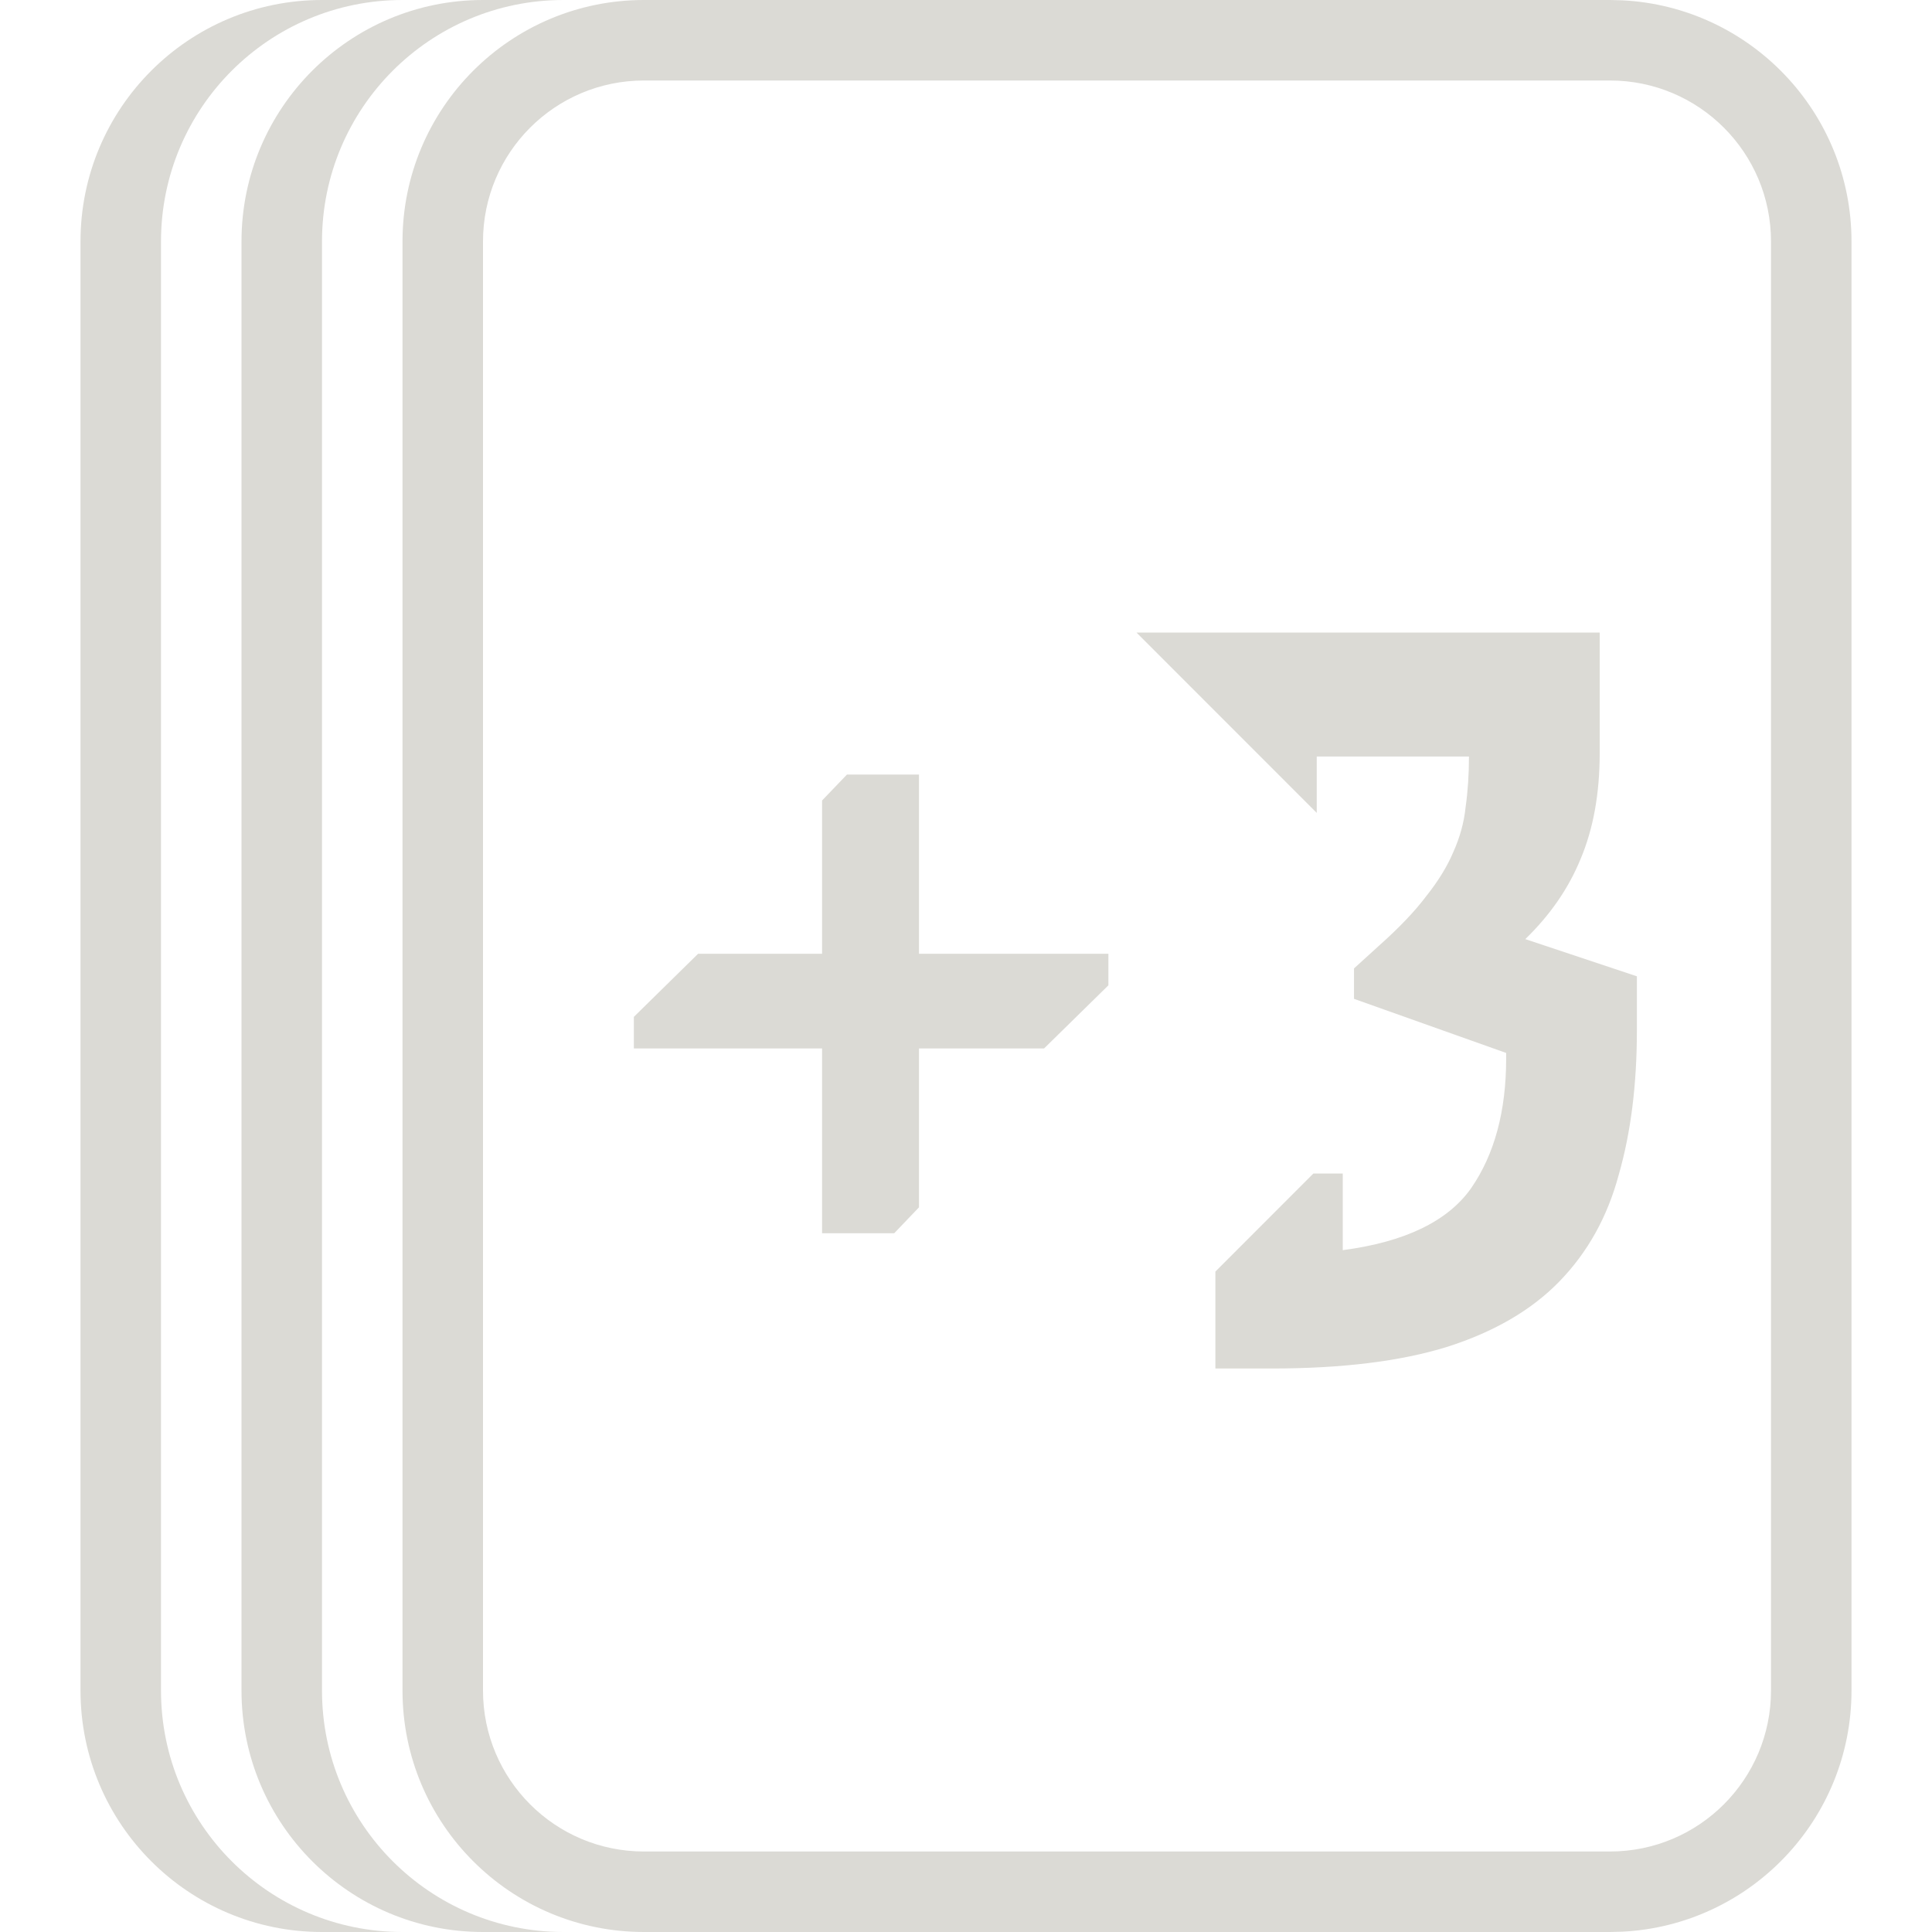
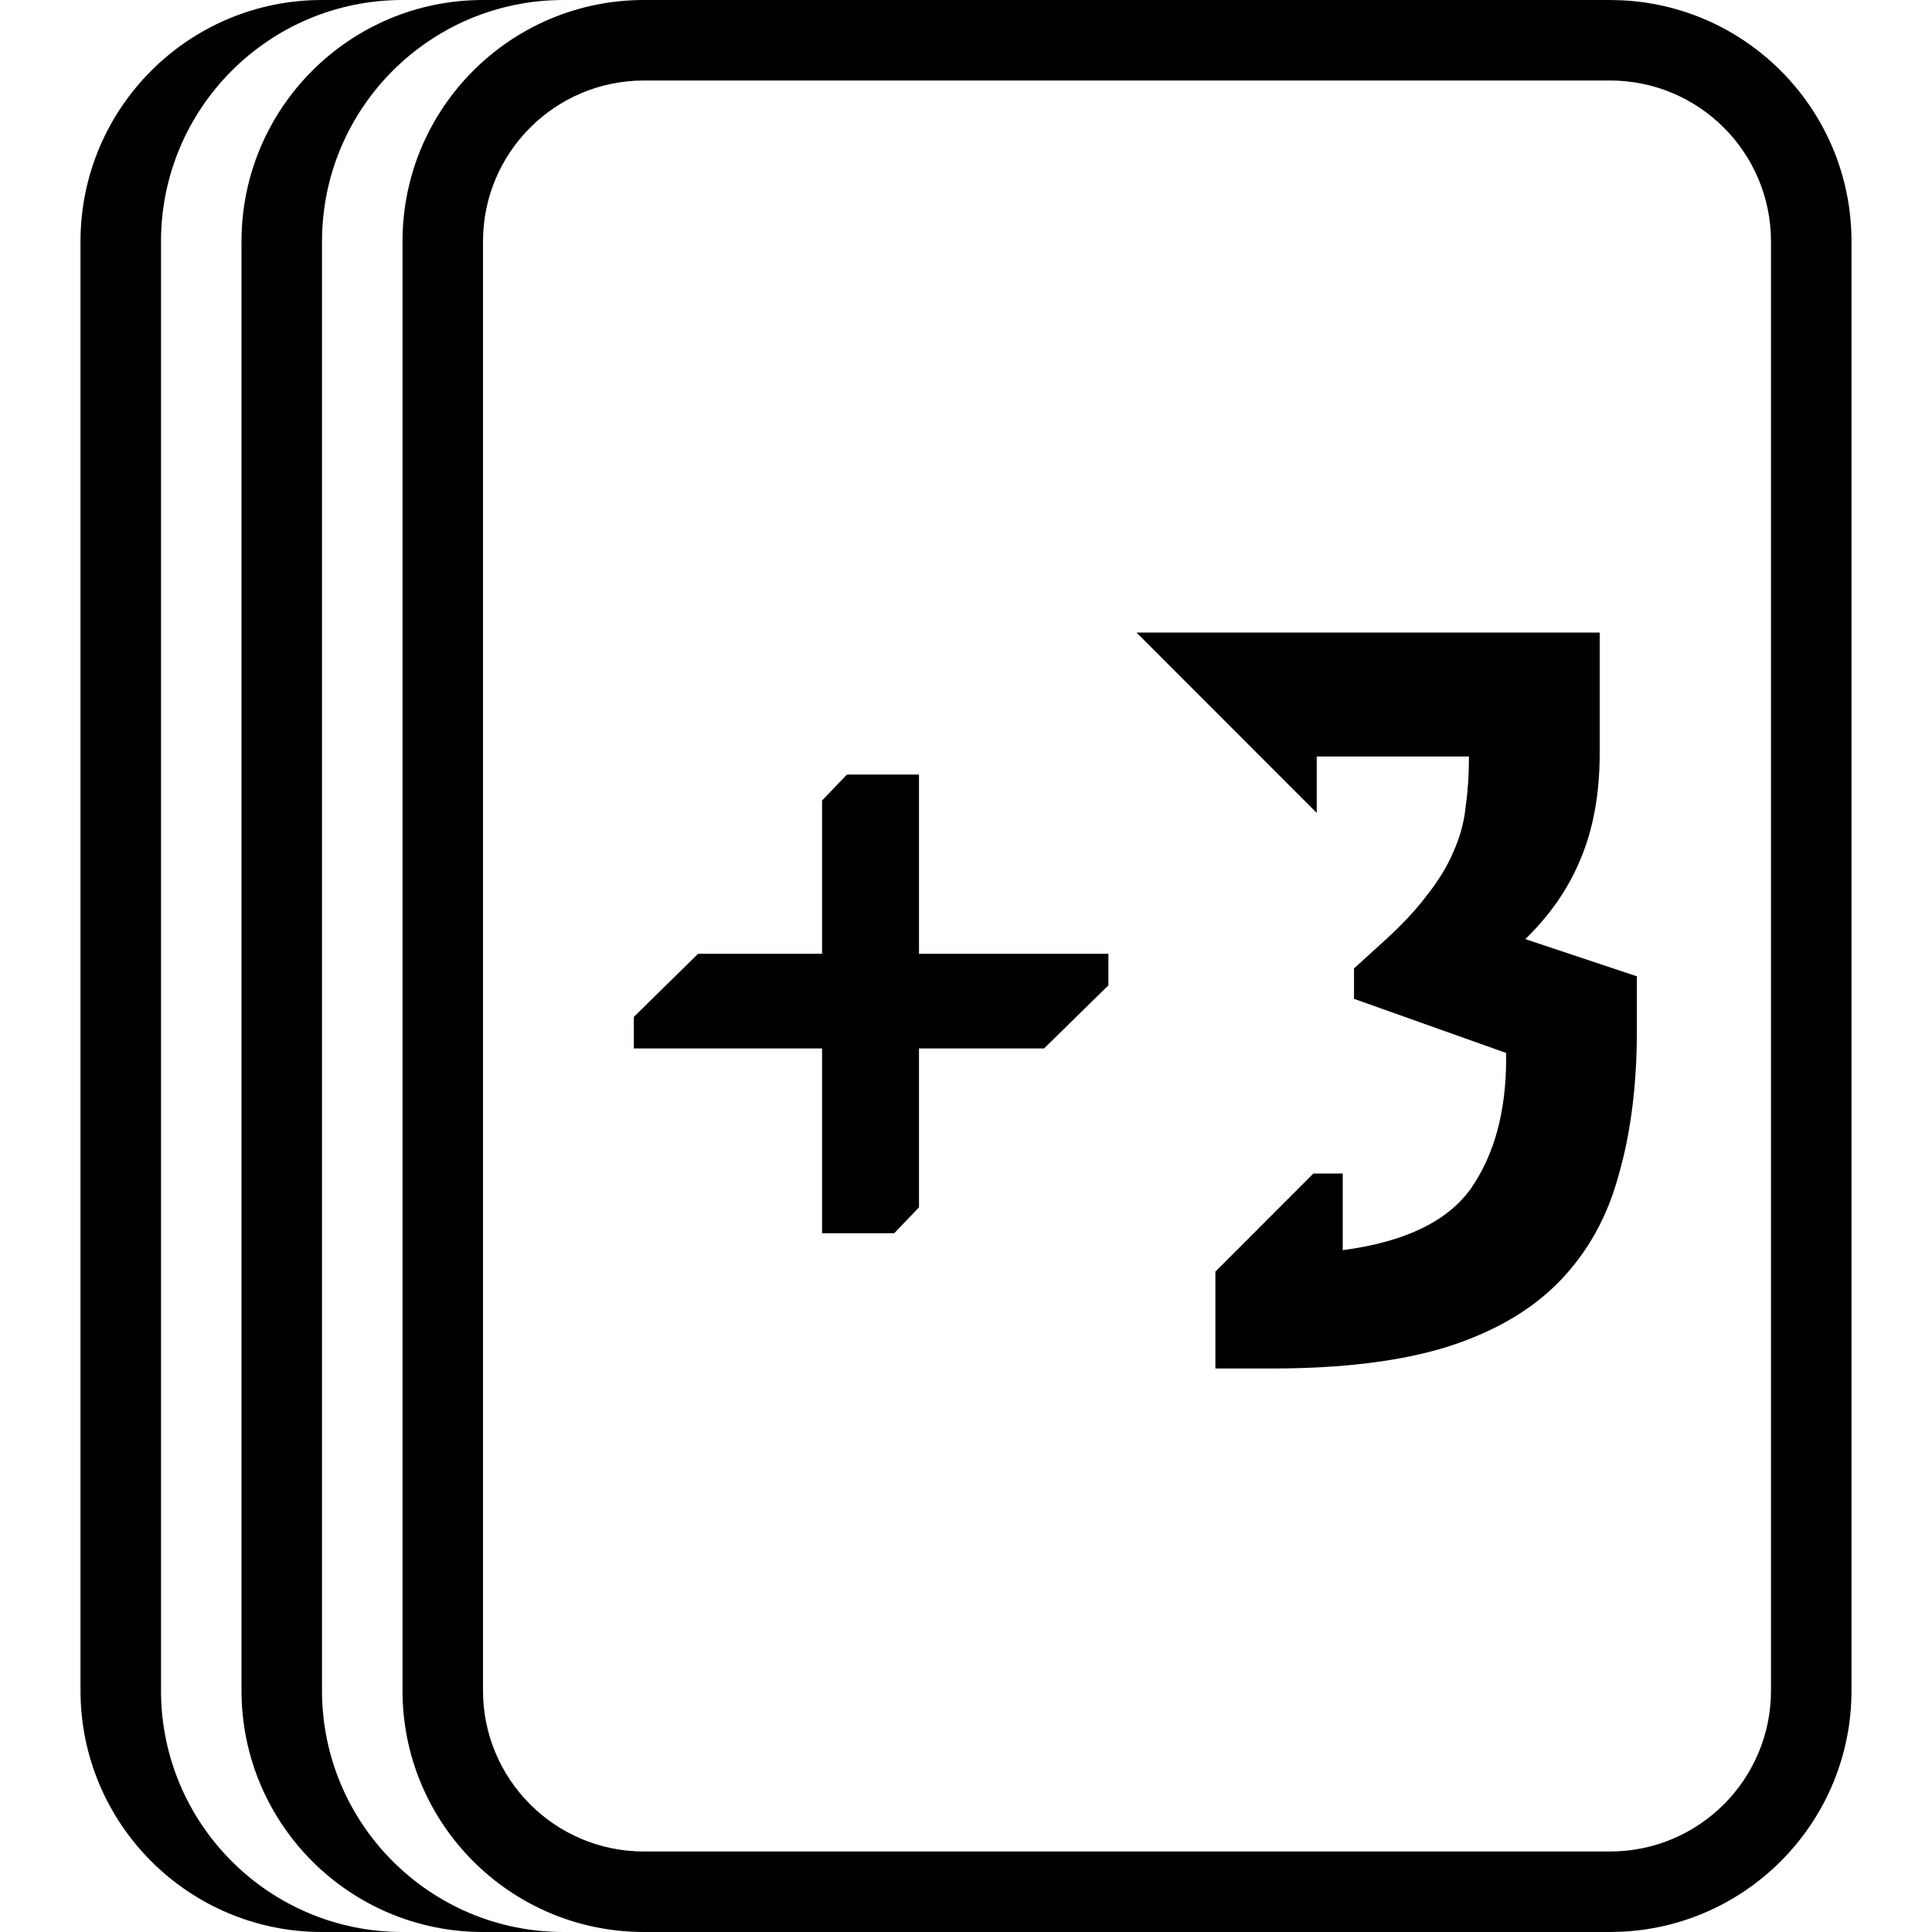
<svg xmlns="http://www.w3.org/2000/svg" width="24" height="24" viewBox="0 0 24 24" fill="none">
-   <path d="M7 0C5.343 4.83192e-08 4 1.343 4 3V21C4 22.657 5.343 24 7 24H6C4.343 24 3 22.657 3 21V3C3 1.343 4.343 4.83192e-08 6 0H7Z" fill="#DBDAD5" />
-   <path d="M5 0C3.343 4.83192e-08 2 1.343 2 3V21C2 22.657 3.343 24 5 24H4C2.343 24 1 22.657 1 21V3C1 1.343 2.343 4.83192e-08 4 0H5Z" fill="#DBDAD5" />
-   <path d="M20.154 0.004C21.739 0.084 23 1.395 23 3V21C23 22.605 21.739 23.916 20.154 23.996L20 24H8C6.343 24 5 22.657 5 21V3C5 1.343 6.343 4.83192e-08 8 0H20L20.154 0.004ZM8 1C6.895 1 6 1.895 6 3V21C6 22.105 6.895 23 8 23H20C21.105 23 22 22.105 22 21V3C22 1.895 21.105 1 20 1H8ZM19.872 9.356C19.872 9.86 19.792 10.299 19.634 10.672C19.485 11.036 19.256 11.367 18.948 11.666L20.334 12.128V12.8C20.334 13.472 20.259 14.069 20.109 14.592C19.969 15.114 19.723 15.558 19.368 15.922C19.023 16.276 18.556 16.548 17.968 16.734C17.389 16.912 16.666 17 15.798 17H15.098V15.796L16.315 14.578H16.68V15.53C17.454 15.428 17.986 15.17 18.275 14.76C18.565 14.34 18.71 13.803 18.71 13.15V13.08L16.82 12.408V12.03L17.128 11.75C17.38 11.526 17.576 11.32 17.716 11.134C17.865 10.947 17.977 10.765 18.052 10.588C18.136 10.401 18.187 10.215 18.206 10.028C18.234 9.832 18.248 9.622 18.248 9.398H16.357V10.098L14.118 7.858H19.872V9.356ZM11.416 11.848H13.769V12.24L12.97 13.024H11.416V14.998L11.108 15.32H10.212V13.024H7.874V12.632L8.672 11.848H10.212V9.944L10.521 9.622H11.416V11.848Z" fill="#DBDAD5" />
+   <path d="M7 0C5.343 4.83192e-08 4 1.343 4 3V21C4 22.657 5.343 24 7 24H6C4.343 24 3 22.657 3 21V3C3 1.343 4.343 4.83192e-08 6 0H7Z" fill="currentColor" />
+   <path d="M5 0C3.343 4.83192e-08 2 1.343 2 3V21C2 22.657 3.343 24 5 24H4C2.343 24 1 22.657 1 21V3C1 1.343 2.343 4.83192e-08 4 0H5Z" fill="currentColor" />
+   <path d="M20.154 0.004C21.739 0.084 23 1.395 23 3V21C23 22.605 21.739 23.916 20.154 23.996L20 24H8C6.343 24 5 22.657 5 21V3C5 1.343 6.343 4.83192e-08 8 0H20L20.154 0.004ZM8 1C6.895 1 6 1.895 6 3V21C6 22.105 6.895 23 8 23H20C21.105 23 22 22.105 22 21V3C22 1.895 21.105 1 20 1H8ZM19.872 9.356C19.872 9.86 19.792 10.299 19.634 10.672C19.485 11.036 19.256 11.367 18.948 11.666L20.334 12.128V12.8C20.334 13.472 20.259 14.069 20.109 14.592C19.969 15.114 19.723 15.558 19.368 15.922C19.023 16.276 18.556 16.548 17.968 16.734C17.389 16.912 16.666 17 15.798 17H15.098V15.796L16.315 14.578H16.68V15.53C17.454 15.428 17.986 15.17 18.275 14.76C18.565 14.34 18.71 13.803 18.71 13.15V13.08L16.82 12.408V12.03L17.128 11.75C17.38 11.526 17.576 11.32 17.716 11.134C17.865 10.947 17.977 10.765 18.052 10.588C18.136 10.401 18.187 10.215 18.206 10.028C18.234 9.832 18.248 9.622 18.248 9.398H16.357V10.098L14.118 7.858H19.872V9.356ZM11.416 11.848H13.769V12.24L12.97 13.024H11.416V14.998L11.108 15.32H10.212V13.024H7.874V12.632L8.672 11.848H10.212V9.944L10.521 9.622H11.416V11.848Z" fill="currentColor" />
</svg>
